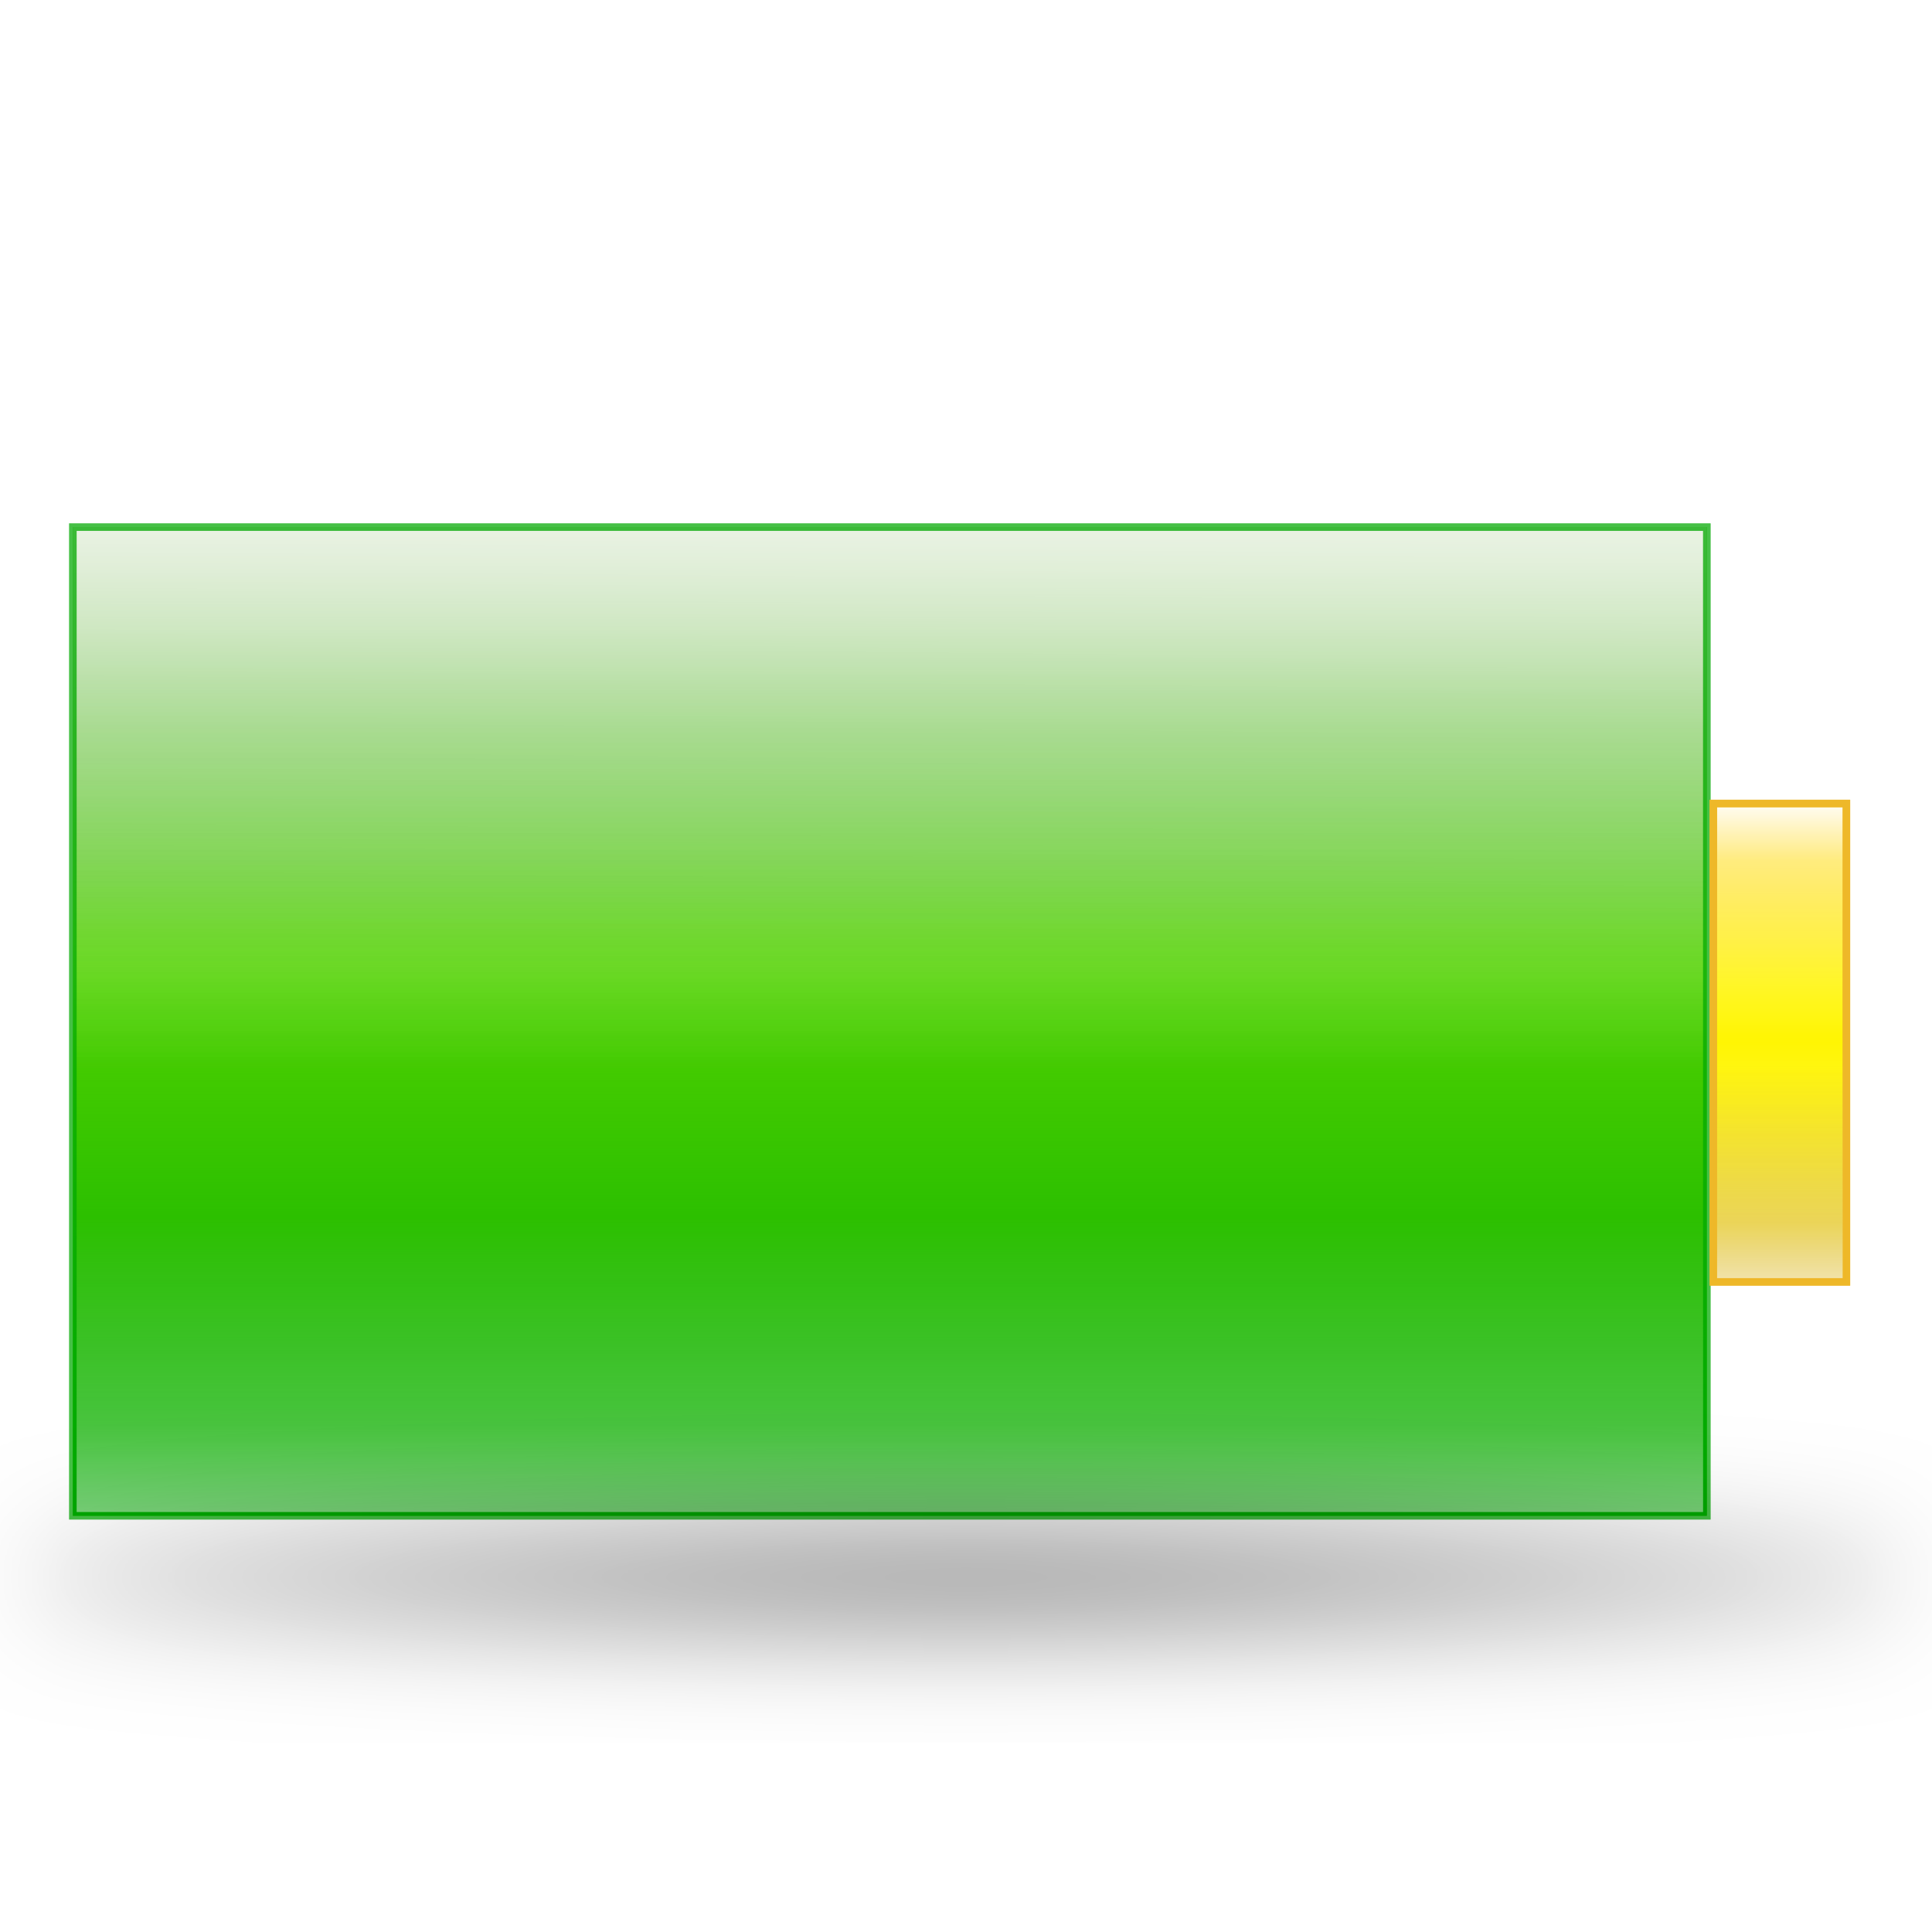
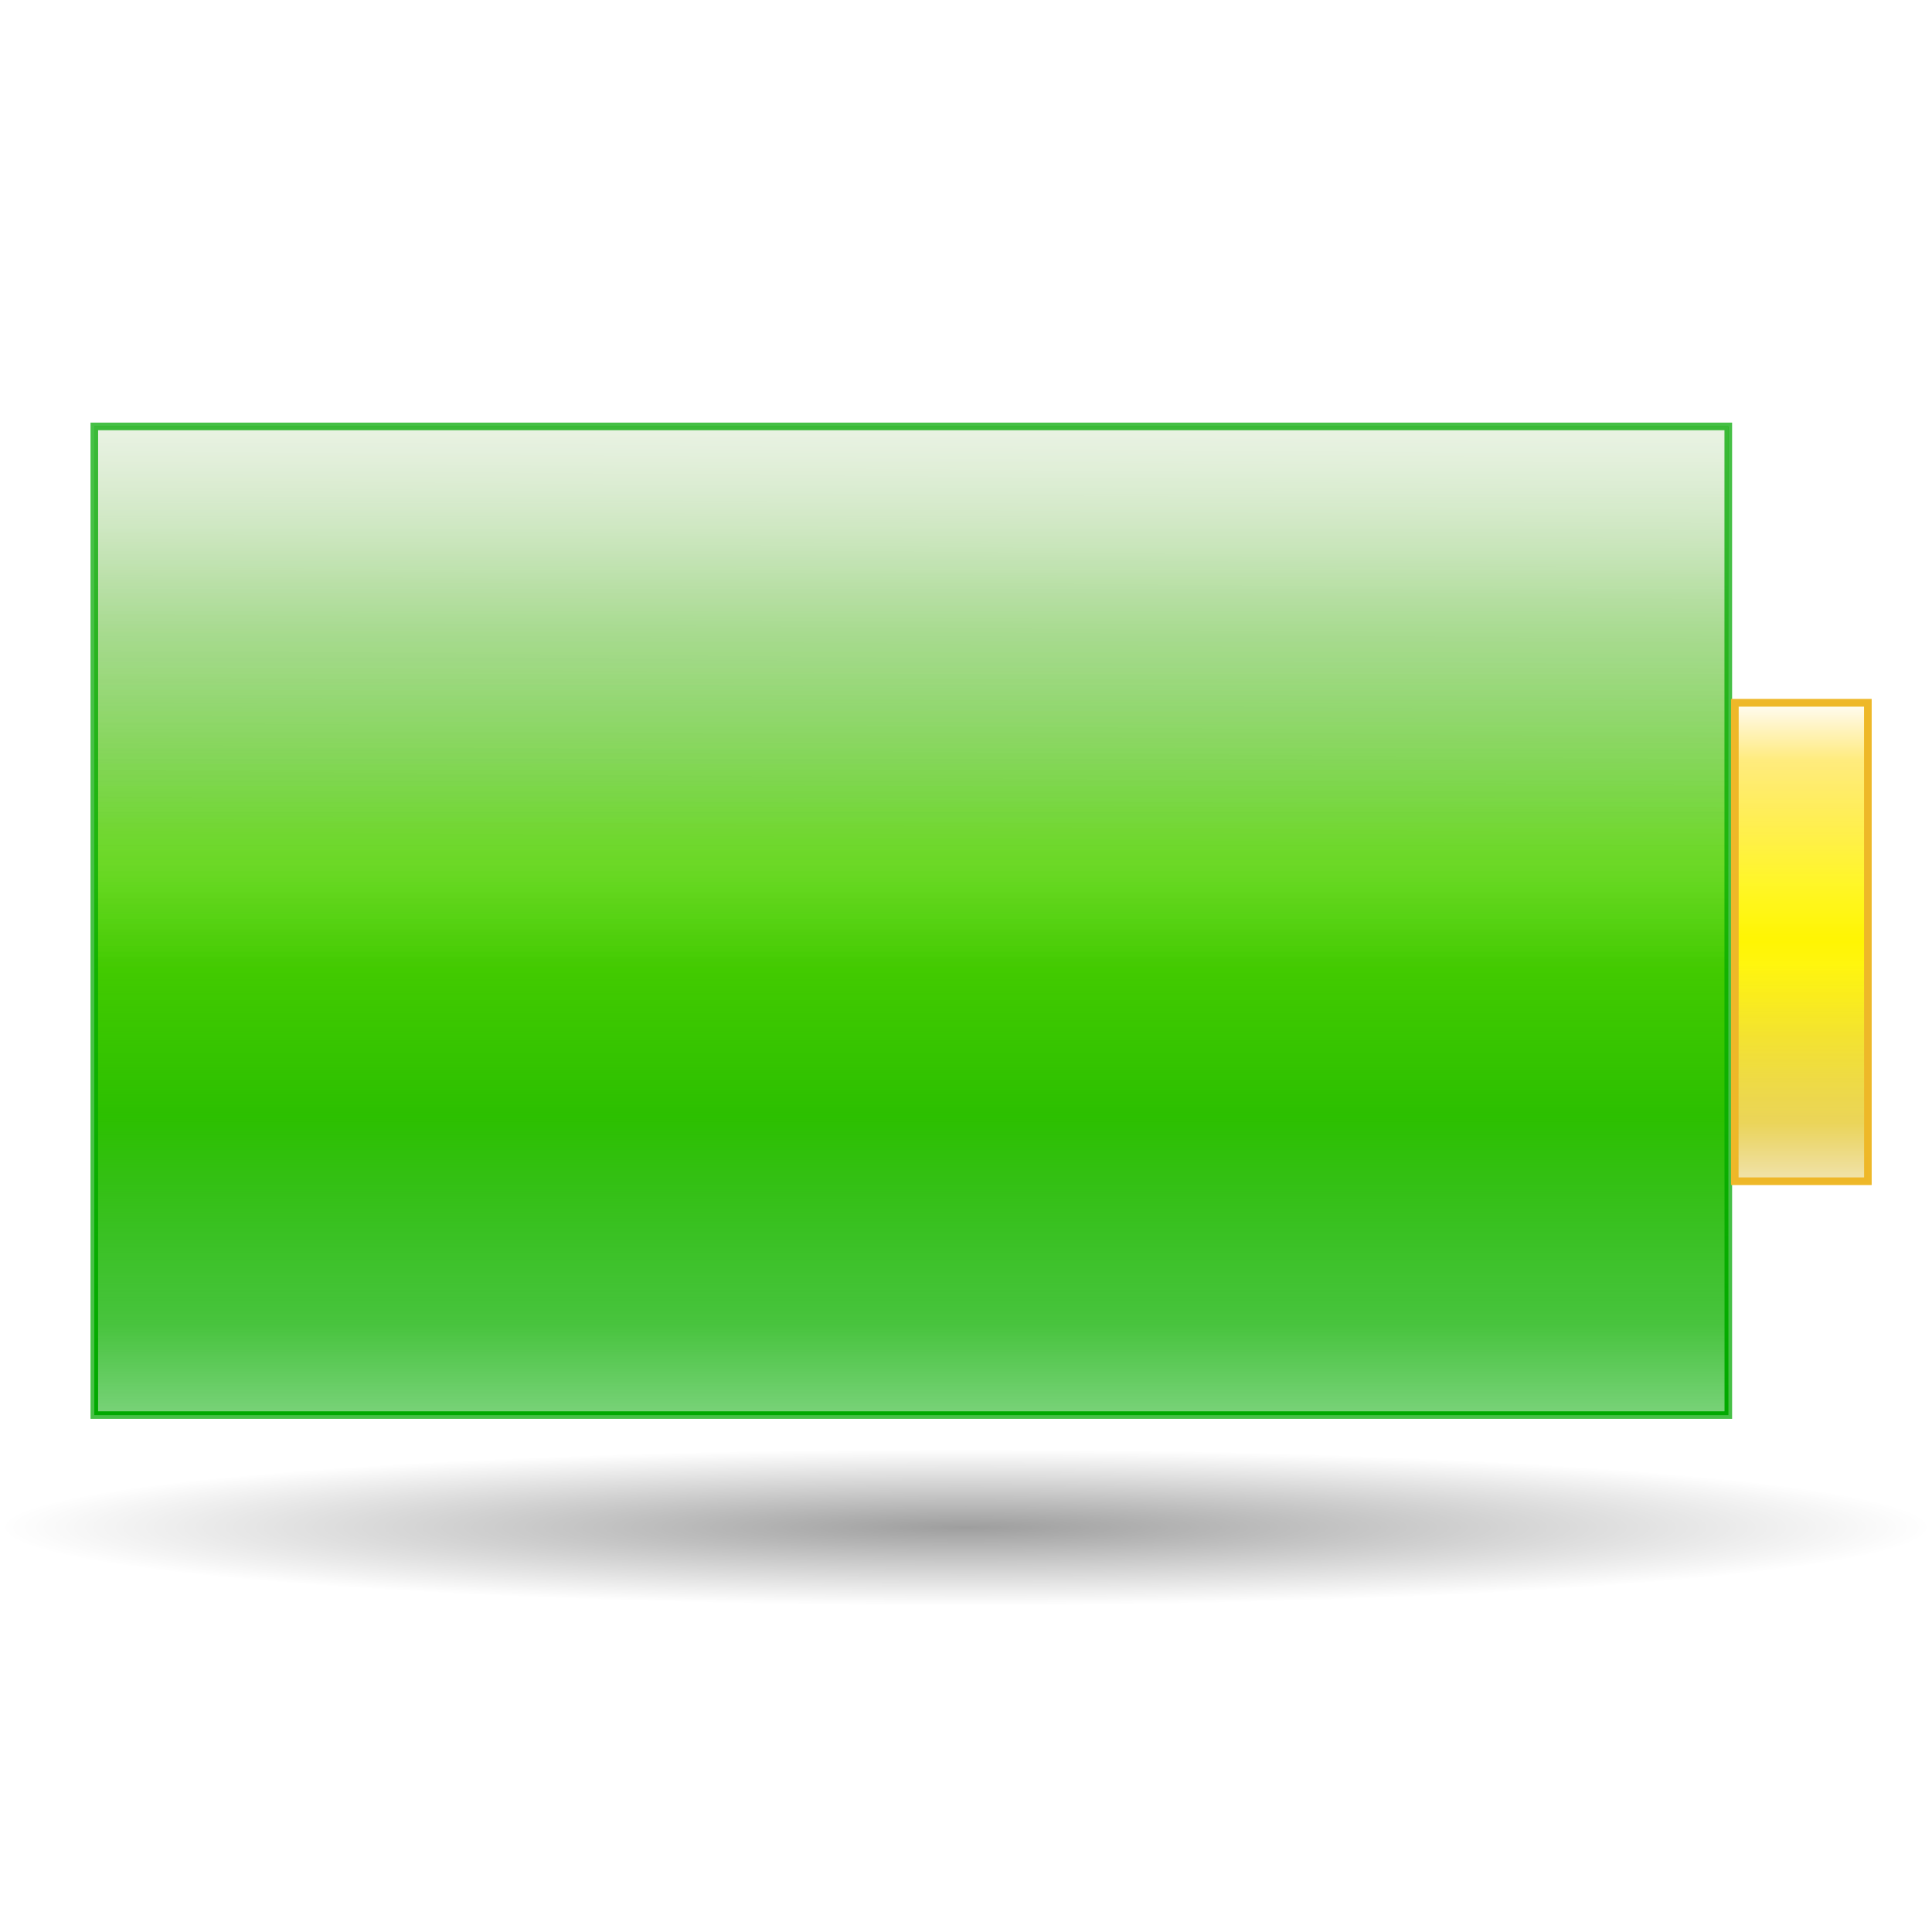
- <svg xmlns="http://www.w3.org/2000/svg" xmlns:xlink="http://www.w3.org/1999/xlink" width="128" height="128" id="svg2" version="1.0">
-   <defs id="defs4">
-     <linearGradient id="linearGradient3437">
-       <stop style="stop-color:#000000;stop-opacity:1;" offset="0" id="stop3439" />
-       <stop style="stop-color:#000000;stop-opacity:0;" offset="1" id="stop3441" />
-     </linearGradient>
+ <svg xmlns="http://www.w3.org/2000/svg" xmlns:xlink="http://www.w3.org/1999/xlink" width="128" height="128" id="svg16209" version="1.0">
+   <defs id="defs16211">
    <linearGradient id="linearGradient3378">
      <stop style="stop-color:#ffffff;stop-opacity:1;" offset="0" id="stop3380" />
      <stop id="stop3386" offset="0.25" style="stop-color:#ffffff;stop-opacity:0.498;" />
      <stop style="stop-color:#ffffff;stop-opacity:0;" offset="1" id="stop3382" />
    </linearGradient>
+     <linearGradient xlink:href="#linearGradient3378" id="linearGradient3420" gradientUnits="userSpaceOnUse" x1="120.89" y1="85.116" x2="120.89" y2="68.466" />
    <linearGradient id="linearGradient3366">
      <stop style="stop-color:#ffffff;stop-opacity:1;" offset="0" id="stop3368" />
      <stop id="stop3374" offset="0.25" style="stop-color:#ffffff;stop-opacity:0.498;" />
      <stop style="stop-color:#ffffff;stop-opacity:0;" offset="1" id="stop3370" />
    </linearGradient>
+     <linearGradient xlink:href="#linearGradient3366" id="linearGradient3418" gradientUnits="userSpaceOnUse" x1="111.651" y1="52.897" x2="111.651" y2="68.957" />
    <linearGradient id="linearGradient3354">
      <stop style="stop-color:#d4aa00;stop-opacity:1;" offset="0" id="stop3356" />
      <stop style="stop-color:#d4aa00;stop-opacity:0;" offset="1" id="stop3358" />
    </linearGradient>
+     <linearGradient xlink:href="#linearGradient3354" id="linearGradient3416" gradientUnits="userSpaceOnUse" x1="111.801" y1="84.866" x2="111.801" y2="70.479" />
    <linearGradient id="linearGradient3344">
      <stop style="stop-color:#ffcc00;stop-opacity:1;" offset="0" id="stop3346" />
      <stop style="stop-color:#ffcc00;stop-opacity:0;" offset="1" id="stop3348" />
    </linearGradient>
-     <linearGradient id="linearGradient3280">
-       <stop style="stop-color:#ffffff;stop-opacity:1;" offset="0" id="stop3282" />
-       <stop id="stop3290" offset="0.312" style="stop-color:#ffffff;stop-opacity:0.498;" />
-       <stop style="stop-color:#ffffff;stop-opacity:0;" offset="1" id="stop3284" />
-     </linearGradient>
-     <linearGradient id="linearGradient3268">
-       <stop style="stop-color:#ffffff;stop-opacity:1;" offset="0" id="stop3270" />
-       <stop id="stop3276" offset="0.25" style="stop-color:#ffea7f;stop-opacity:0.498;" />
-       <stop style="stop-color:#ffd600;stop-opacity:0" offset="1" id="stop3272" />
-     </linearGradient>
+     <linearGradient xlink:href="#linearGradient3344" id="linearGradient3414" gradientUnits="userSpaceOnUse" x1="111.801" y1="53.047" x2="111.801" y2="65.149" />
    <linearGradient id="linearGradient3220">
      <stop style="stop-color:#ffffff;stop-opacity:1;" offset="0" id="stop3222" />
      <stop id="stop3228" offset="0.312" style="stop-color:#ffffff;stop-opacity:0.498;" />
      <stop style="stop-color:#ffffff;stop-opacity:0;" offset="1" id="stop3224" />
    </linearGradient>
-     <linearGradient id="linearGradient3208">
-       <stop style="stop-color:#ffffff;stop-opacity:1;" offset="0" id="stop3210" />
-       <stop id="stop3216" offset="0.406" style="stop-color:#ffffff;stop-opacity:0.498;" />
-       <stop style="stop-color:#ffffff;stop-opacity:0;" offset="1" id="stop3212" />
-     </linearGradient>
+     <linearGradient xlink:href="#linearGradient3220" id="linearGradient3412" gradientUnits="userSpaceOnUse" x1="2.578" y1="100.673" x2="2.578" y2="80.542" />
+     <linearGradient xlink:href="#linearGradient3193" id="linearGradient3410" gradientUnits="userSpaceOnUse" x1="2.828" y1="34.662" x2="2.578" y2="61.724" />
+     <linearGradient xlink:href="#linearGradient3193" id="linearGradient3408" gradientUnits="userSpaceOnUse" x1="2.828" y1="34.662" x2="2.828" y2="70.724" />
    <linearGradient id="linearGradient3193">
      <stop style="stop-color:#ffffff;stop-opacity:1;" offset="0" id="stop3195" />
      <stop id="stop3199" offset="0.375" style="stop-color:#ffffff;stop-opacity:0.498;" />
      <stop style="stop-color:#ffffff;stop-opacity:0;" offset="1" id="stop3197" />
    </linearGradient>
+     <linearGradient xlink:href="#linearGradient3193" id="linearGradient3406" gradientUnits="userSpaceOnUse" x1="2.828" y1="34.662" x2="2.828" y2="70.724" />
    <linearGradient id="linearGradient3167">
      <stop style="stop-color:#5aa02c;stop-opacity:1;" offset="0" id="stop3169" />
      <stop style="stop-color:#008000;stop-opacity:0" offset="1" id="stop3171" />
    </linearGradient>
+     <linearGradient xlink:href="#linearGradient3167" id="linearGradient3404" gradientUnits="userSpaceOnUse" x1="2.828" y1="34.662" x2="2.828" y2="64.007" />
    <linearGradient id="linearGradient3157">
      <stop style="stop-color:#00aa00;stop-opacity:1;" offset="0" id="stop3159" />
      <stop style="stop-color:#00aa00;stop-opacity:0;" offset="1" id="stop3161" />
    </linearGradient>
    <linearGradient xlink:href="#linearGradient3157" id="linearGradient3402" gradientUnits="userSpaceOnUse" x1="2.828" y1="100.423" x2="2.828" y2="62.239" />
-     <linearGradient xlink:href="#linearGradient3167" id="linearGradient3404" gradientUnits="userSpaceOnUse" x1="2.828" y1="34.662" x2="2.828" y2="64.007" />
-     <linearGradient xlink:href="#linearGradient3193" id="linearGradient3406" gradientUnits="userSpaceOnUse" x1="2.828" y1="34.662" x2="2.828" y2="70.724" />
-     <linearGradient xlink:href="#linearGradient3193" id="linearGradient3408" gradientUnits="userSpaceOnUse" x1="2.828" y1="34.662" x2="2.828" y2="70.724" />
-     <linearGradient xlink:href="#linearGradient3193" id="linearGradient3410" gradientUnits="userSpaceOnUse" x1="2.828" y1="34.662" x2="2.578" y2="61.724" />
-     <linearGradient xlink:href="#linearGradient3220" id="linearGradient3412" gradientUnits="userSpaceOnUse" x1="2.578" y1="100.673" x2="2.578" y2="80.542" />
-     <linearGradient xlink:href="#linearGradient3344" id="linearGradient3414" gradientUnits="userSpaceOnUse" x1="111.801" y1="53.047" x2="111.801" y2="65.149" />
-     <linearGradient xlink:href="#linearGradient3354" id="linearGradient3416" gradientUnits="userSpaceOnUse" x1="111.801" y1="84.866" x2="111.801" y2="70.479" />
-     <linearGradient xlink:href="#linearGradient3366" id="linearGradient3418" gradientUnits="userSpaceOnUse" x1="111.651" y1="52.897" x2="111.651" y2="68.957" />
-     <linearGradient xlink:href="#linearGradient3378" id="linearGradient3420" gradientUnits="userSpaceOnUse" x1="120.89" y1="85.116" x2="120.89" y2="68.466" />
-     <radialGradient xlink:href="#linearGradient3437" id="radialGradient3443" cx="62.5" cy="110.5" fx="62.5" fy="110.5" r="55.5" gradientTransform="matrix(-1.7576086e-8,-0.1531533,1.886179,-2.6579259e-7,-145.9228,120.0721)" gradientUnits="userSpaceOnUse" />
-     <filter x="-0.067" width="1.135" y="-1.069" height="3.138" id="filter3633">
-       <feGaussianBlur stdDeviation="3.742" id="feGaussianBlur3635" />
-     </filter>
+     <linearGradient id="linearGradient3291">
+       <stop style="stop-color:#000000;stop-opacity:1;" offset="0" id="stop3293" />
+       <stop style="stop-color:#000000;stop-opacity:0;" offset="1" id="stop3295" />
+     </linearGradient>
+     <radialGradient xlink:href="#linearGradient3291" id="radialGradient3336" gradientUnits="userSpaceOnUse" gradientTransform="matrix(1,0,0,0.197802,0,92.82166)" cx="63.912" cy="115.709" fx="63.912" fy="115.709" r="63.912" />
+     <linearGradient id="rect3244_12_" gradientUnits="userSpaceOnUse" x1="181.999" y1="-85.999" x2="181.999" y2="-18" gradientTransform="matrix(0,-1,1,0,-483.1434,-701.4306)">
+       <stop offset="0" style="stop-color:#A4C0E4" id="stop174" />
+       <stop offset="0.25" style="stop-color:#D1DFF1" id="stop176" />
+       <stop offset="0.85" style="stop-color:#FFFFFF" id="stop178" />
+     </linearGradient>
+     <linearGradient id="polygon3293_12_" gradientUnits="userSpaceOnUse" x1="645.998" y1="-532.102" x2="645.998" y2="-543.352" gradientTransform="matrix(0,-4,-4,0,-2060.408,2643.994)">
+       <stop offset="0" style="stop-color:#6193CF" id="stop182" />
+       <stop offset="1" style="stop-color:#EEEEEE" id="stop184" />
+     </linearGradient>
+     <linearGradient id="XMLID_1_" gradientUnits="userSpaceOnUse" x1="84.965" y1="60.001" x2="47.999" y2="60.001">
+       <stop offset="0" style="stop-color:#2C72C7" id="stop188" />
+       <stop offset="0.15" style="stop-color:#6193CF" id="stop190" />
+       <stop offset="1" style="stop-color:#A4C0E4" id="stop192" />
+     </linearGradient>
+     <linearGradient id="XMLID_2_" gradientUnits="userSpaceOnUse" x1="3.999" y1="60" x2="47.999" y2="60">
+       <stop offset="0" style="stop-color:#6193CF" id="stop197" />
+       <stop offset="0.154" style="stop-color:#6897D1" id="stop199" />
+       <stop offset="0.372" style="stop-color:#7AA4D7" id="stop201" />
+       <stop offset="0.628" style="stop-color:#98B9E0" id="stop203" />
+       <stop offset="0.91" style="stop-color:#C2D5EC" id="stop205" />
+       <stop offset="1" style="stop-color:#D1DFF1" id="stop207" />
+     </linearGradient>
+     <linearGradient id="XMLID_3_" gradientUnits="userSpaceOnUse" x1="47.999" y1="60.001" x2="3.999" y2="60.001" gradientTransform="translate(-617.1419,-943.4291)">
+       <stop offset="0" style="stop-color:#A4C0E4" id="stop212" />
+       <stop offset="0.7" style="stop-color:#FFFFFF" id="stop214" />
+     </linearGradient>
+     <linearGradient id="XMLID_4_" gradientUnits="userSpaceOnUse" x1="100.936" y1="59.999" x2="46.59" y2="59.999">
+       <stop offset="0" style="stop-color:#A4C0E4" id="stop227" />
+       <stop offset="1" style="stop-color:#FFFFFF" id="stop229" />
+     </linearGradient>
+     <linearGradient xlink:href="#rect3244_12_" id="linearGradient16281" gradientUnits="userSpaceOnUse" gradientTransform="matrix(0,-1,1,0,-483.1434,-701.4306)" x1="181.999" y1="-85.999" x2="181.999" y2="-18" />
+     <linearGradient xlink:href="#polygon3293_12_" id="linearGradient16283" gradientUnits="userSpaceOnUse" gradientTransform="matrix(0,-4,-4,0,-2060.408,2643.994)" x1="645.998" y1="-532.102" x2="645.998" y2="-543.352" />
+     <linearGradient xlink:href="#XMLID_1_" id="linearGradient16285" gradientUnits="userSpaceOnUse" x1="84.965" y1="60.001" x2="47.999" y2="60.001" />
+     <linearGradient xlink:href="#XMLID_2_" id="linearGradient16287" gradientUnits="userSpaceOnUse" x1="3.999" y1="60" x2="47.999" y2="60" />
+     <linearGradient xlink:href="#XMLID_3_" id="linearGradient16289" gradientUnits="userSpaceOnUse" gradientTransform="translate(-617.1419,-943.4291)" x1="47.999" y1="60.001" x2="3.999" y2="60.001" />
+     <linearGradient xlink:href="#XMLID_4_" id="linearGradient16291" gradientUnits="userSpaceOnUse" x1="100.936" y1="59.999" x2="46.59" y2="59.999" />
  </defs>
  <g id="layer1">
-     <g id="g3388" transform="matrix(0.9973649,0,0,0.9960572,2.006794,0.3969303)">
+     <path style="opacity:0.381;fill:url(#radialGradient3336);fill-opacity:1;fill-rule:nonzero;stroke:none;stroke-width:0;stroke-linecap:round;stroke-linejoin:round;stroke-miterlimit:4;stroke-dasharray:none;stroke-dashoffset:4;stroke-opacity:1" id="path1563" d="M 127.824 115.709 A 63.912 12.642 0 1 1  0,115.709 A 63.912 12.642 0 1 1  127.824 115.709 z" transform="matrix(1.001374,0,0,0.410363,-4.7863373e-5,53.70503)" />
+     <g id="g3388" transform="matrix(0.9973649,0,0,0.9960572,3.428533,-6.276065)">
      <rect y="34.662" x="2.828" height="65.761" width="108.541" id="rect2160" style="opacity:1;fill:#55d400;fill-opacity:1;stroke:none;stroke-width:0.3;stroke-linejoin:miter;stroke-miterlimit:4;stroke-dasharray:none;stroke-dashoffset:0;stroke-opacity:1" />
      <rect y="53.047" x="111.801" height="31.82" width="8.839" id="rect3133" style="opacity:1;fill:#fff500;fill-opacity:1;stroke:none;stroke-width:0.3;stroke-linejoin:miter;stroke-miterlimit:4;stroke-dasharray:none;stroke-dashoffset:0;stroke-opacity:1" />
      <rect style="opacity:1;fill:url(#linearGradient3402);fill-opacity:1;stroke:none;stroke-width:0.3;stroke-linejoin:miter;stroke-miterlimit:4;stroke-dasharray:none;stroke-dashoffset:0;stroke-opacity:1" id="rect3155" width="108.541" height="65.761" x="2.828" y="34.662" />
      <rect y="34.662" x="2.828" height="65.761" width="108.541" id="rect3165" style="opacity:1;fill:url(#linearGradient3404);fill-opacity:1;stroke:none;stroke-width:0.3;stroke-linejoin:miter;stroke-miterlimit:4;stroke-dasharray:none;stroke-dashoffset:0;stroke-opacity:1" />
      <rect style="opacity:0.5;fill:url(#linearGradient3406);fill-opacity:1;stroke:none;stroke-width:0.3;stroke-linejoin:miter;stroke-miterlimit:4;stroke-dasharray:none;stroke-dashoffset:0;stroke-opacity:1" id="rect3175" width="108.541" height="65.761" x="2.828" y="34.662" />
      <rect y="34.662" x="2.828" height="65.761" width="108.541" id="rect3177" style="opacity:0.5;fill:url(#linearGradient3408);fill-opacity:1;stroke:none;stroke-width:0.3;stroke-linejoin:miter;stroke-miterlimit:4;stroke-dasharray:none;stroke-dashoffset:0;stroke-opacity:1" />
      <rect style="opacity:0.464;fill:url(#linearGradient3410);fill-opacity:1;stroke:#00a900;stroke-width:0.5;stroke-linejoin:miter;stroke-miterlimit:4;stroke-dasharray:none;stroke-dashoffset:0;stroke-opacity:1" id="rect3179" width="108.541" height="65.761" x="2.828" y="34.662" />
      <rect y="34.662" x="2.828" height="65.761" width="108.541" id="rect3218" style="opacity:0.488;fill:url(#linearGradient3412);fill-opacity:1;stroke:#00a900;stroke-width:0.5;stroke-linejoin:miter;stroke-miterlimit:4;stroke-dasharray:none;stroke-dashoffset:0;stroke-opacity:1" />
      <rect style="opacity:1;fill:url(#linearGradient3414);fill-opacity:1;stroke:none;stroke-width:0.3;stroke-linejoin:miter;stroke-miterlimit:4;stroke-dasharray:none;stroke-dashoffset:0;stroke-opacity:1" id="rect3342" width="8.839" height="31.82" x="111.801" y="53.047" />
      <rect y="53.047" x="111.801" height="31.82" width="8.839" id="rect3352" style="opacity:1;fill:url(#linearGradient3416);fill-opacity:1;stroke:none;stroke-width:0.3;stroke-linejoin:miter;stroke-miterlimit:4;stroke-dasharray:none;stroke-dashoffset:0;stroke-opacity:1" />
      <rect style="opacity:0.98;fill:url(#linearGradient3418);fill-opacity:1;stroke:#eeb828;stroke-width:0.5;stroke-linejoin:miter;stroke-miterlimit:4;stroke-dasharray:none;stroke-dashoffset:0;stroke-opacity:1" id="rect3364" width="8.839" height="31.82" x="111.801" y="53.047" />
      <rect y="53.047" x="111.801" height="31.82" width="8.839" id="rect3376" style="opacity:0.696;fill:url(#linearGradient3420);fill-opacity:1;stroke:#eeb828;stroke-width:0.5;stroke-linejoin:miter;stroke-miterlimit:4;stroke-dasharray:none;stroke-dashoffset:0;stroke-opacity:1" />
    </g>
-     <path style="opacity:0.518;fill:url(#radialGradient3443);fill-opacity:1;stroke:none;stroke-width:0.5;stroke-linejoin:miter;stroke-miterlimit:4;stroke-dasharray:none;stroke-dashoffset:0;stroke-opacity:1;filter:url(#filter3633)" id="path3435" d="M 118 110.5 A 55.5 3.5 0 1 1  7,110.5 A 55.5 3.5 0 1 1  118 110.5 z" transform="matrix(1.153153,0,0,1,-8.072072,-6)" />
  </g>
</svg>
